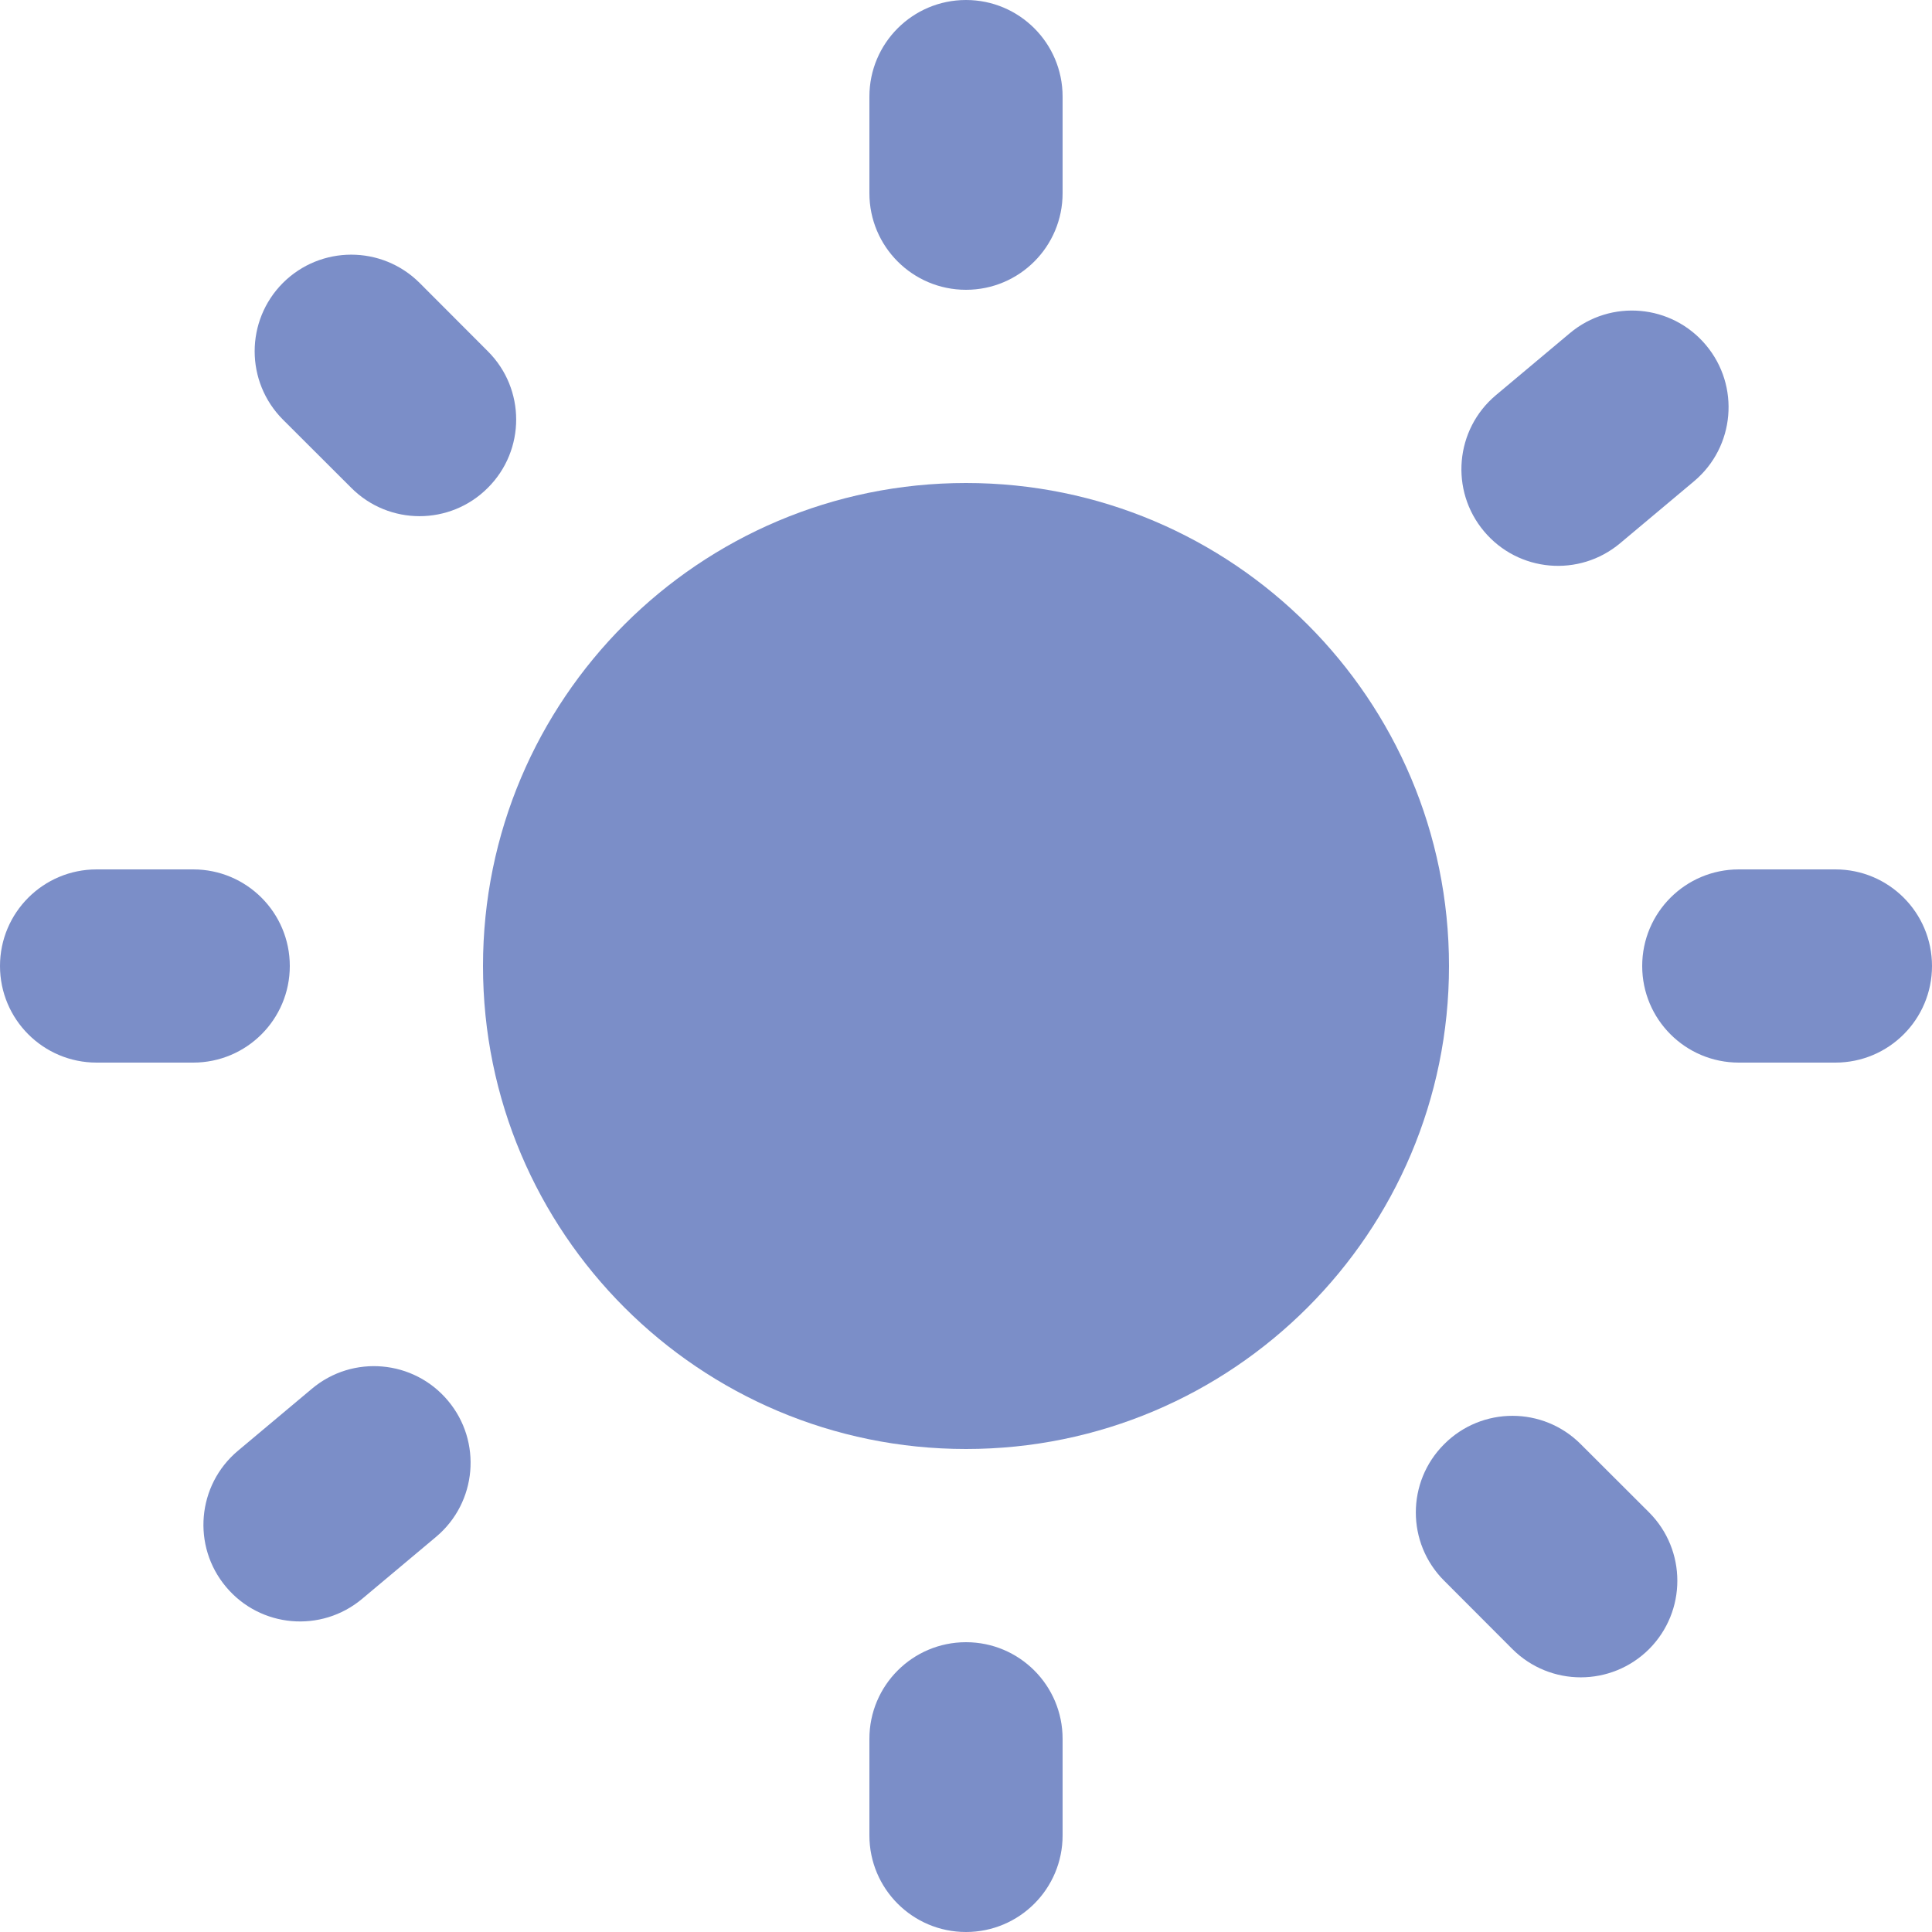
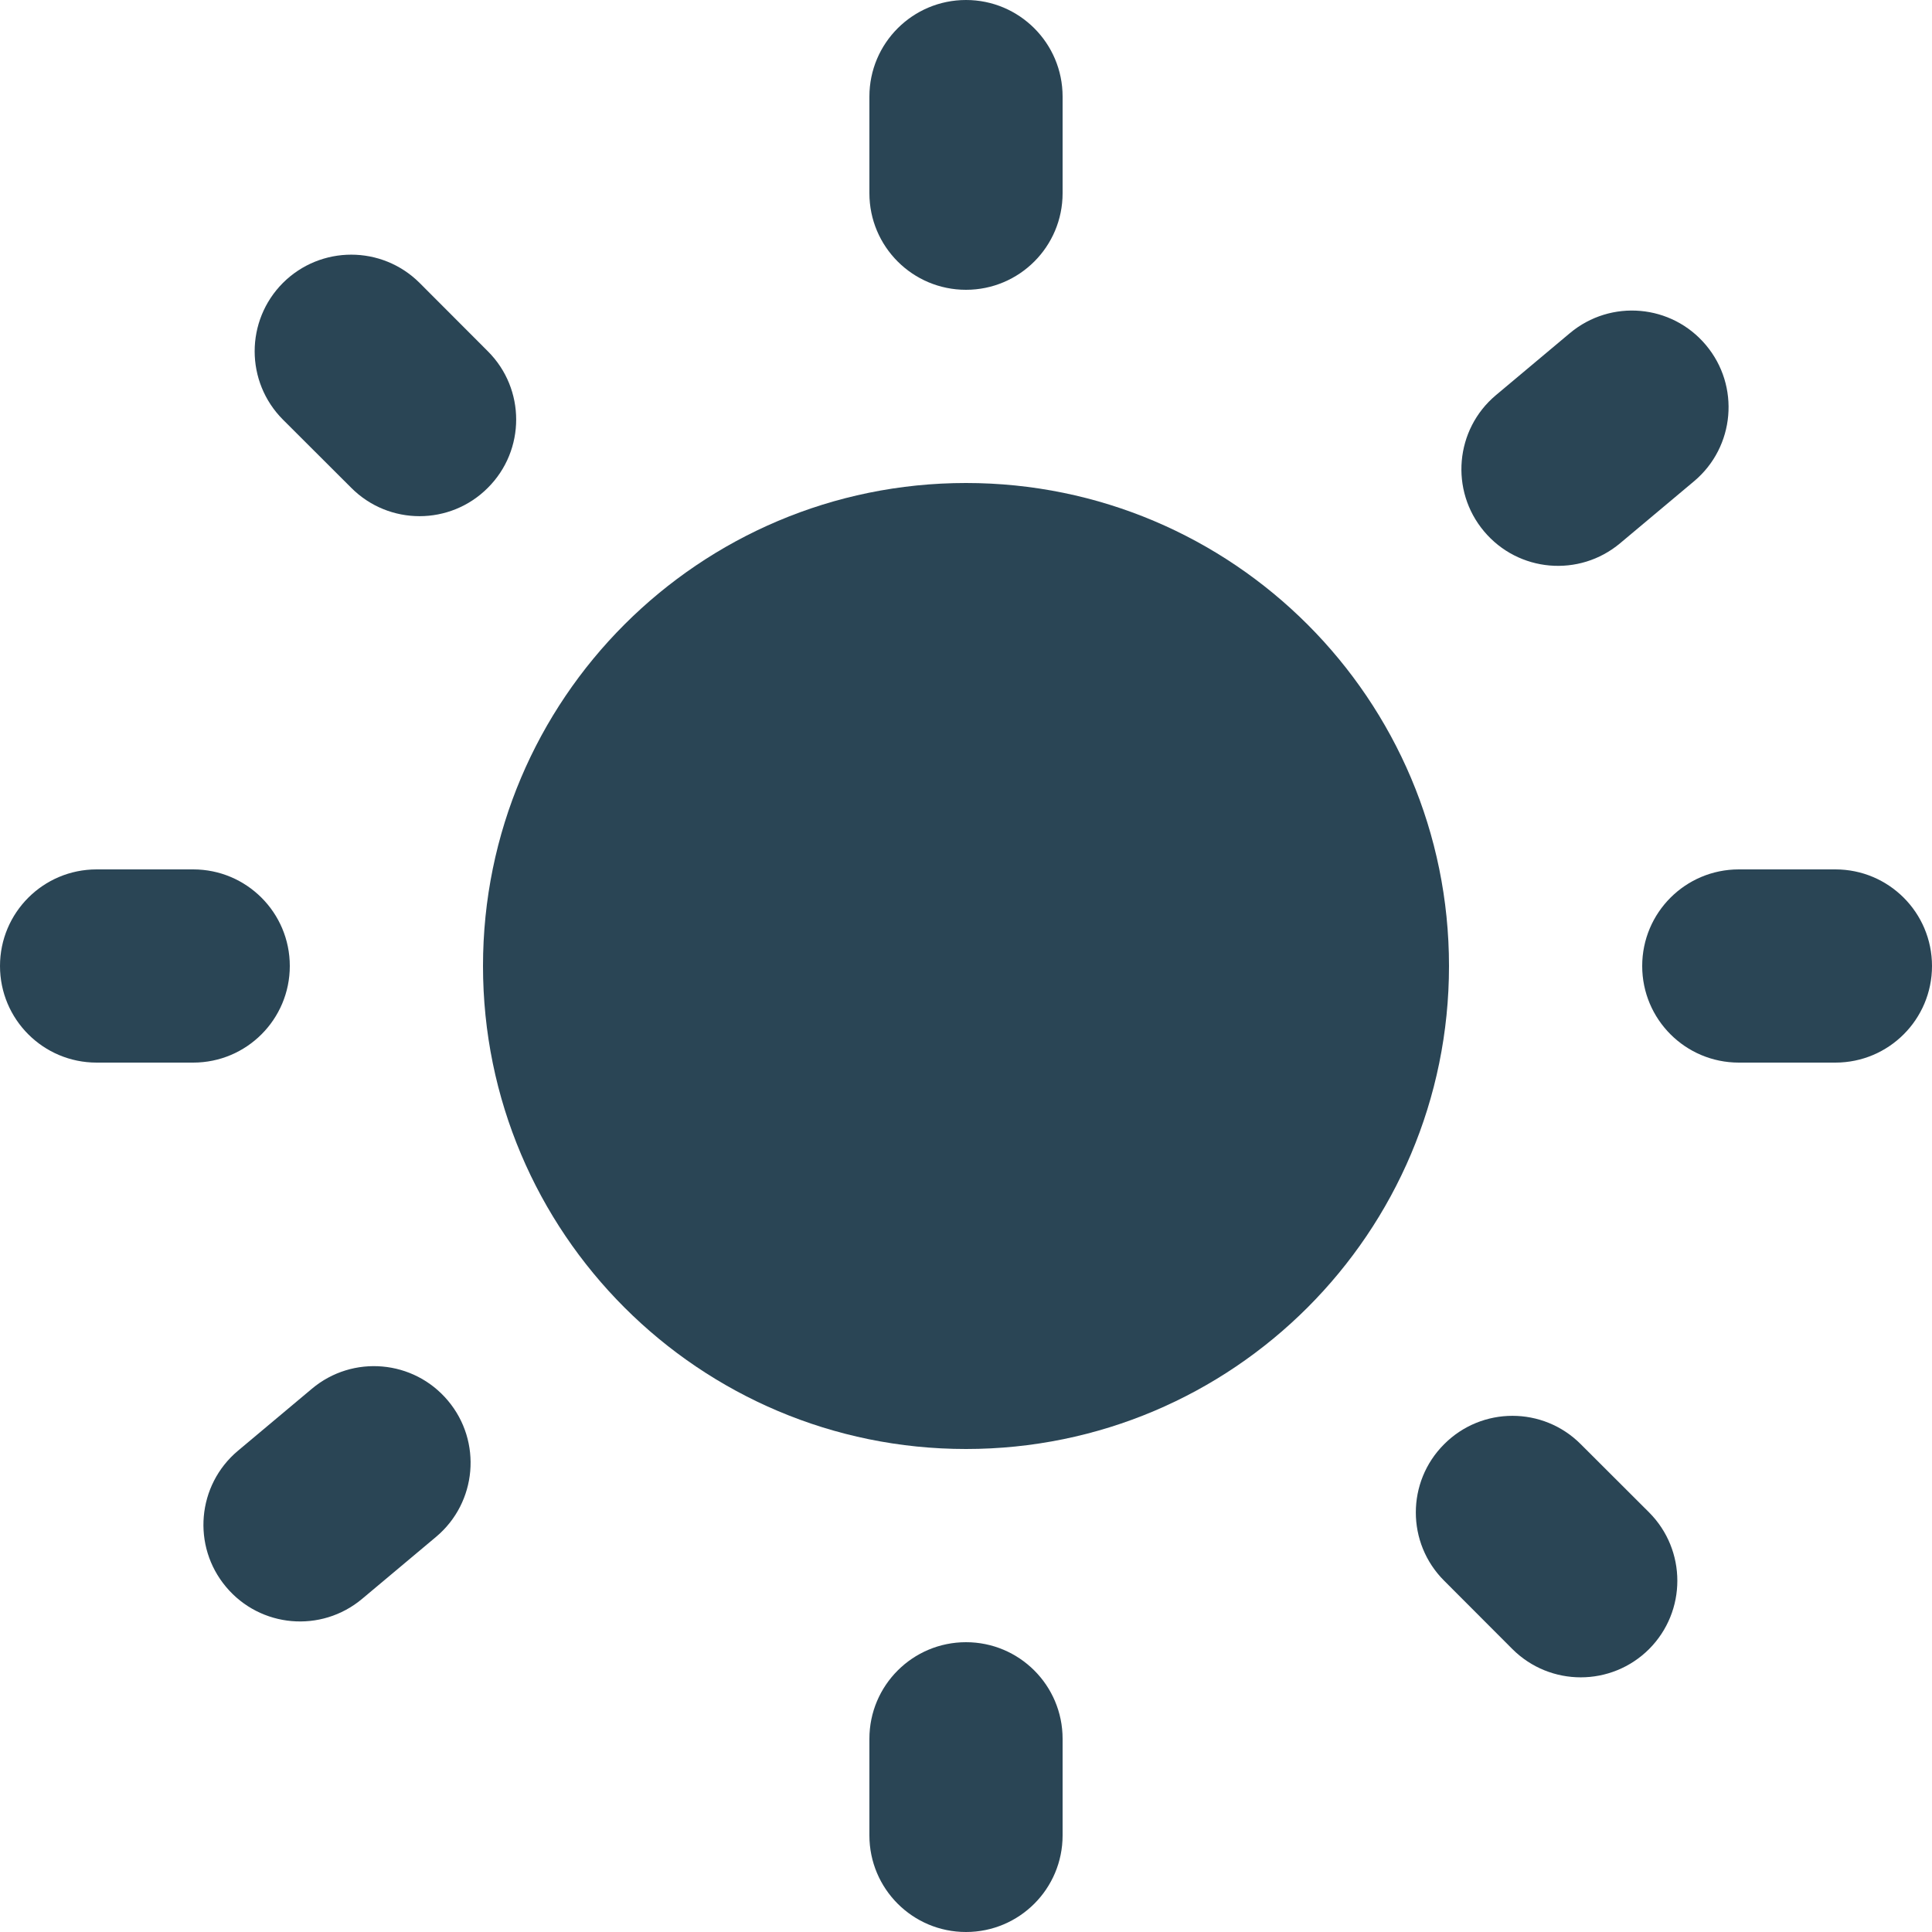
<svg xmlns="http://www.w3.org/2000/svg" width="16" height="16" viewBox="0 0 16 16" fill="none">
-   <path d="M7.2 0.8C7.2 0.358 7.558 0 8 0C8.442 0 8.8 0.358 8.8 0.8V1.6C8.8 2.042 8.442 2.4 8 2.4C7.558 2.4 7.2 2.042 7.2 1.6V0.8Z" fill="#7B8EC8" />
-   <path d="M12 8C12 10.209 10.209 12 8 12C5.791 12 4 10.209 4 8C4 5.791 5.791 4 8 4C10.209 4 12 5.791 12 8Z" fill="#7B8EC8" />
-   <path d="M8 13.6C7.558 13.6 7.2 13.958 7.2 14.4V15.2C7.2 15.642 7.558 16 8 16C8.442 16 8.8 15.642 8.8 15.2V14.4C8.8 13.958 8.442 13.6 8 13.6Z" fill="#7B8EC8" />
-   <path d="M2.343 3.475C2.031 3.162 2.031 2.656 2.343 2.343C2.656 2.031 3.162 2.031 3.475 2.343L4.04 2.909C4.353 3.221 4.353 3.728 4.04 4.04C3.728 4.353 3.221 4.353 2.909 4.04L2.343 3.475Z" fill="#7B8EC8" />
-   <path d="M11.96 11.96C11.647 12.272 11.647 12.779 11.96 13.091L12.525 13.657C12.838 13.969 13.344 13.969 13.657 13.657C13.969 13.344 13.969 12.838 13.657 12.525L13.091 11.96C12.779 11.647 12.272 11.647 11.96 11.96Z" fill="#7B8EC8" />
-   <path d="M0.8 8.8C0.358 8.8 0 8.442 0 8C0 7.558 0.358 7.2 0.8 7.2H1.6C2.042 7.2 2.4 7.558 2.4 8C2.4 8.442 2.042 8.8 1.6 8.8H0.8Z" fill="#7B8EC8" />
-   <path d="M13.6 8C13.6 8.442 13.958 8.8 14.4 8.8H15.2C15.642 8.8 16 8.442 16 8C16 7.558 15.642 7.2 15.2 7.2H14.4C13.958 7.2 13.6 7.558 13.6 8Z" fill="#7B8EC8" />
-   <path d="M2.999 13.241C2.66 13.525 2.156 13.481 1.872 13.142C1.588 12.804 1.632 12.299 1.97 12.015L2.583 11.501C2.921 11.217 3.426 11.261 3.71 11.6C3.994 11.938 3.95 12.443 3.612 12.727L2.999 13.241Z" fill="#7B8EC8" />
-   <path d="M12.29 4.4C12.574 4.739 13.078 4.783 13.417 4.499L14.03 3.985C14.368 3.701 14.412 3.196 14.128 2.858C13.844 2.519 13.34 2.475 13.001 2.759L12.388 3.273C12.05 3.557 12.006 4.062 12.29 4.4Z" fill="#7B8EC8" />
+   <path d="M7.2 0.8C7.2 0.358 7.558 0 8 0C8.442 0 8.8 0.358 8.8 0.8V1.6C8.8 2.042 8.442 2.4 8 2.4C7.558 2.4 7.2 2.042 7.2 1.6V0.8Z" fill="#2a4555" />
+   <path d="M12 8C12 10.209 10.209 12 8 12C5.791 12 4 10.209 4 8C4 5.791 5.791 4 8 4C10.209 4 12 5.791 12 8Z" fill="#2a4555" />
+   <path d="M8 13.6C7.558 13.6 7.2 13.958 7.2 14.4V15.2C7.2 15.642 7.558 16 8 16C8.442 16 8.8 15.642 8.8 15.2V14.4C8.8 13.958 8.442 13.6 8 13.6Z" fill="#2a4555" />
+   <path d="M2.343 3.475C2.031 3.162 2.031 2.656 2.343 2.343C2.656 2.031 3.162 2.031 3.475 2.343L4.04 2.909C4.353 3.221 4.353 3.728 4.04 4.04C3.728 4.353 3.221 4.353 2.909 4.04L2.343 3.475Z" fill="#2a4555" />
+   <path d="M11.96 11.96C11.647 12.272 11.647 12.779 11.96 13.091L12.525 13.657C12.838 13.969 13.344 13.969 13.657 13.657C13.969 13.344 13.969 12.838 13.657 12.525L13.091 11.96C12.779 11.647 12.272 11.647 11.96 11.96Z" fill="#2a4555" />
+   <path d="M0.8 8.8C0.358 8.8 0 8.442 0 8C0 7.558 0.358 7.2 0.8 7.2H1.6C2.042 7.2 2.4 7.558 2.4 8C2.4 8.442 2.042 8.8 1.6 8.8H0.8Z" fill="#2a4555" />
+   <path d="M13.6 8C13.6 8.442 13.958 8.8 14.4 8.8H15.2C15.642 8.8 16 8.442 16 8C16 7.558 15.642 7.2 15.2 7.2H14.4C13.958 7.2 13.6 7.558 13.6 8Z" fill="#2a4555" />
+   <path d="M2.999 13.241C2.66 13.525 2.156 13.481 1.872 13.142C1.588 12.804 1.632 12.299 1.97 12.015L2.583 11.501C2.921 11.217 3.426 11.261 3.71 11.6C3.994 11.938 3.95 12.443 3.612 12.727L2.999 13.241Z" fill="#2a4555" />
+   <path d="M12.29 4.4C12.574 4.739 13.078 4.783 13.417 4.499L14.03 3.985C14.368 3.701 14.412 3.196 14.128 2.858C13.844 2.519 13.34 2.475 13.001 2.759L12.388 3.273C12.05 3.557 12.006 4.062 12.29 4.4Z" fill="#2a4555" />
</svg>
